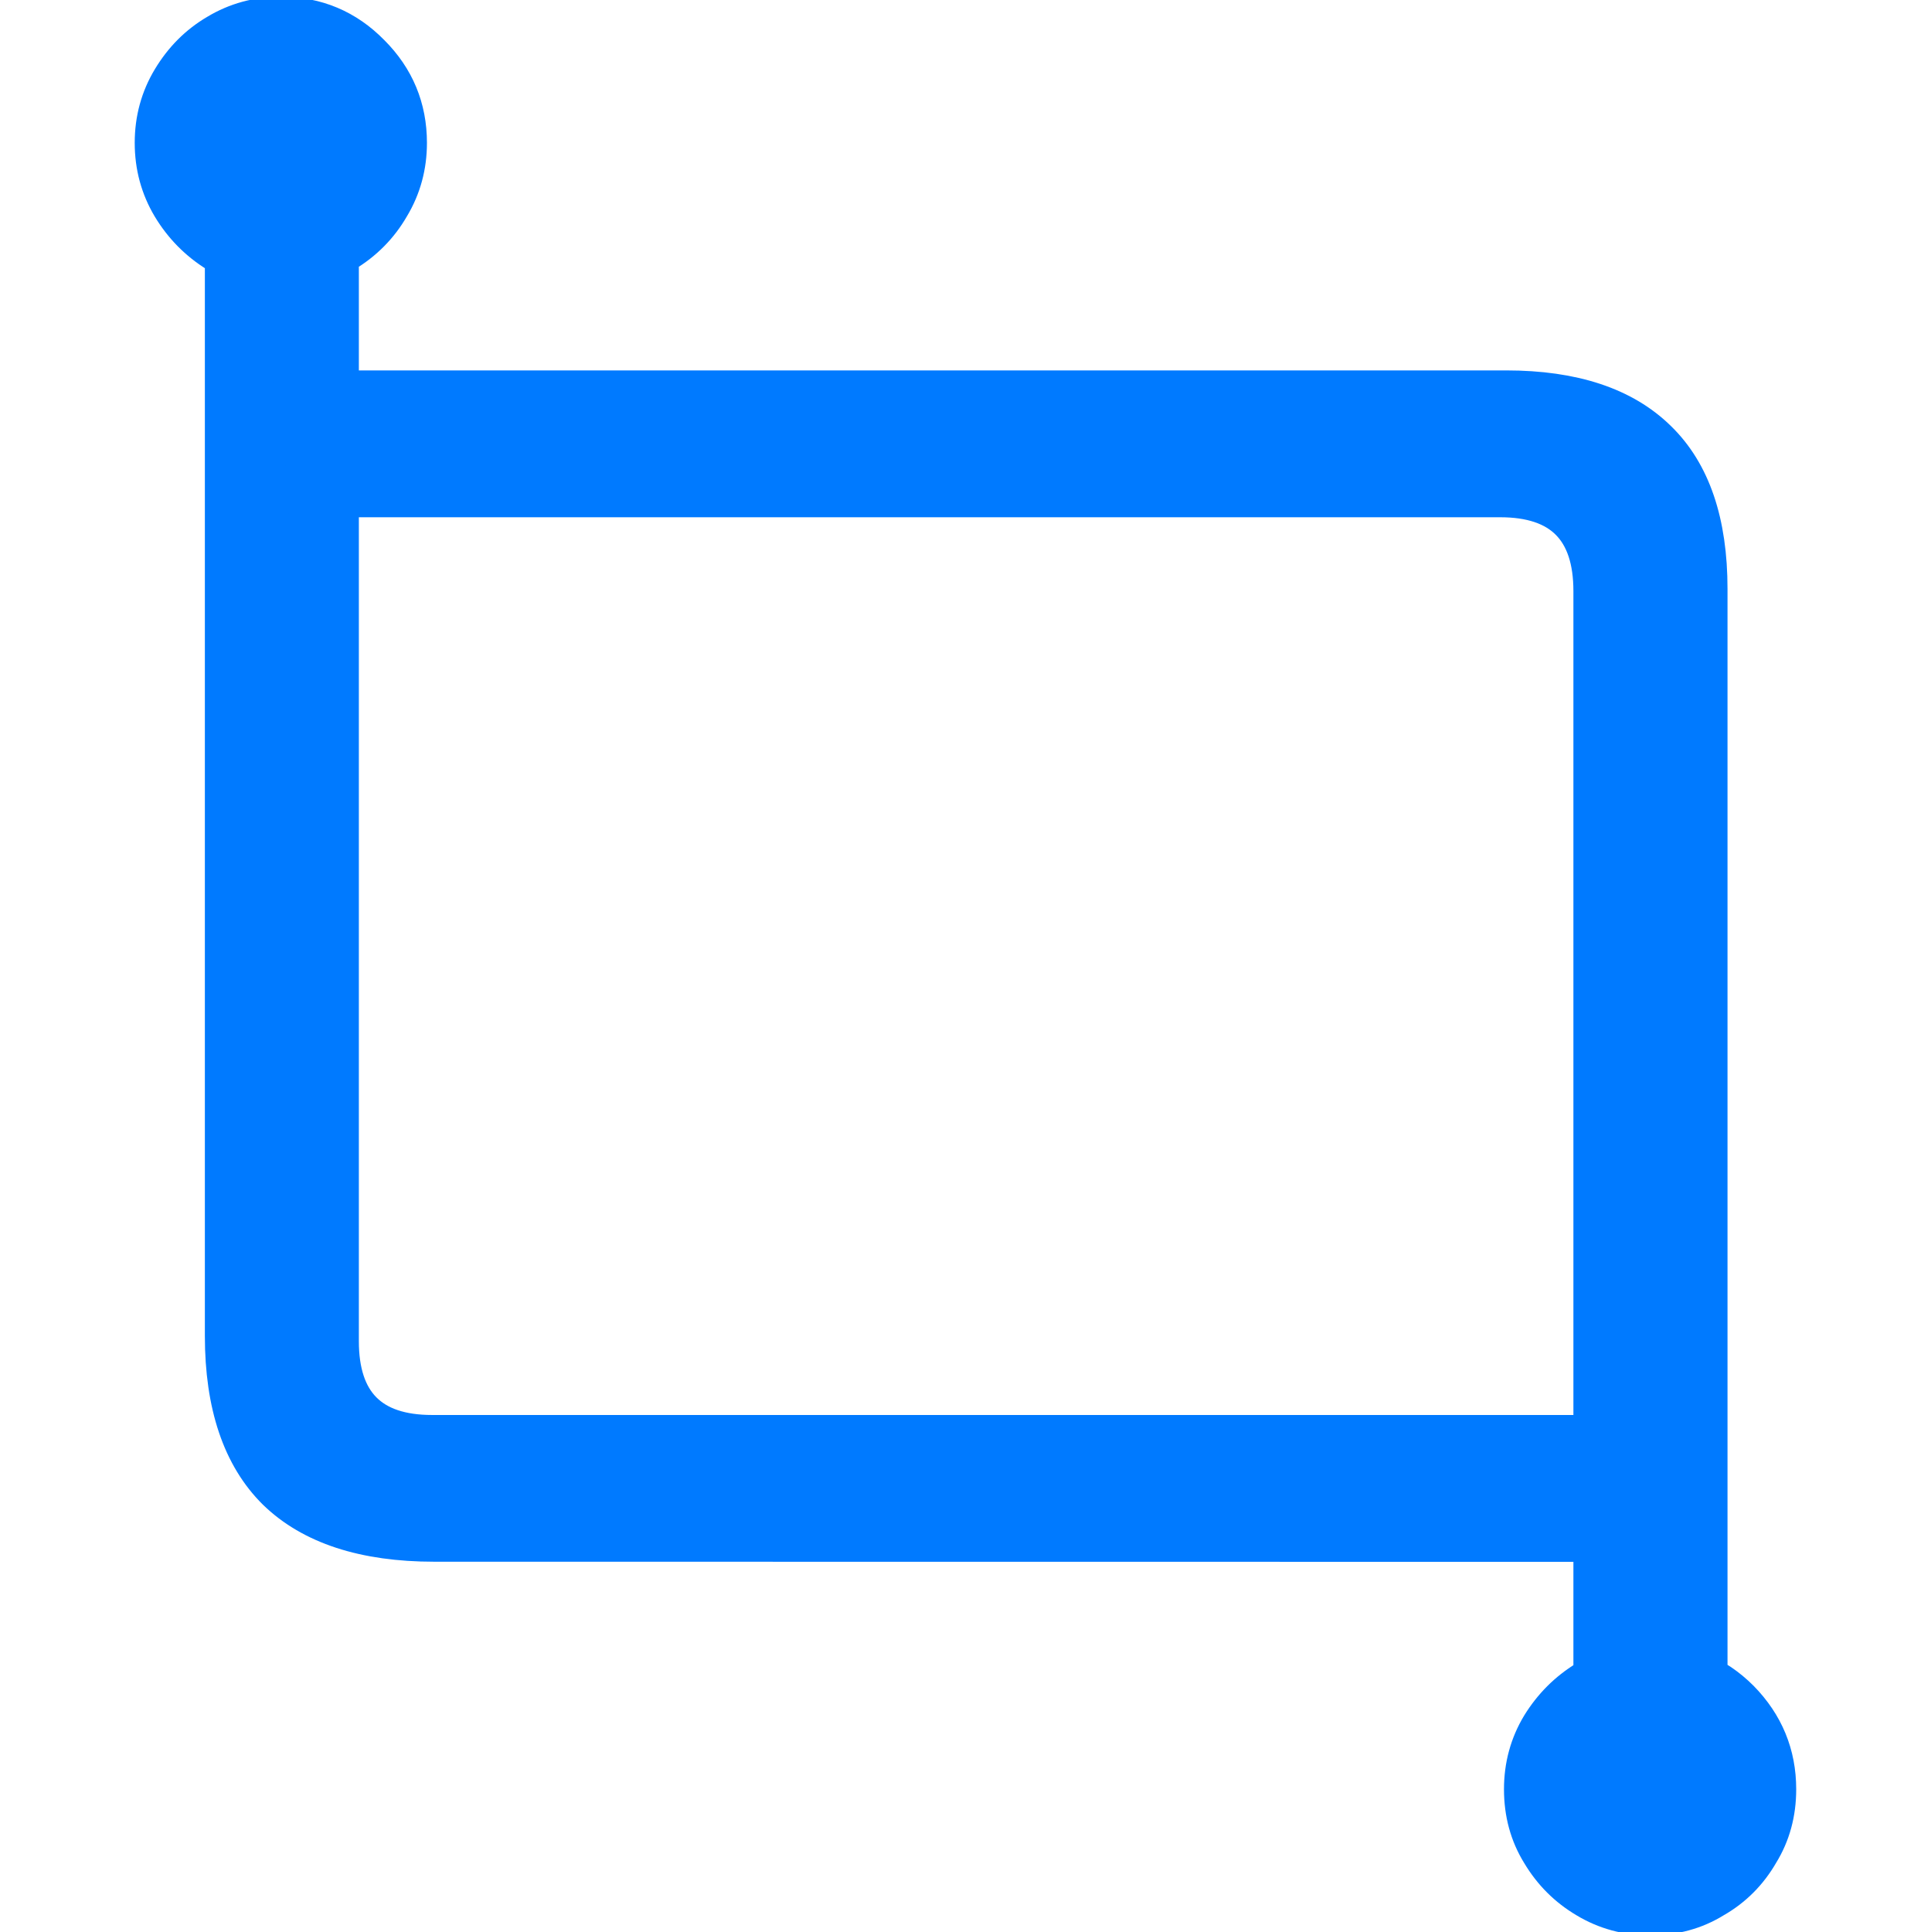
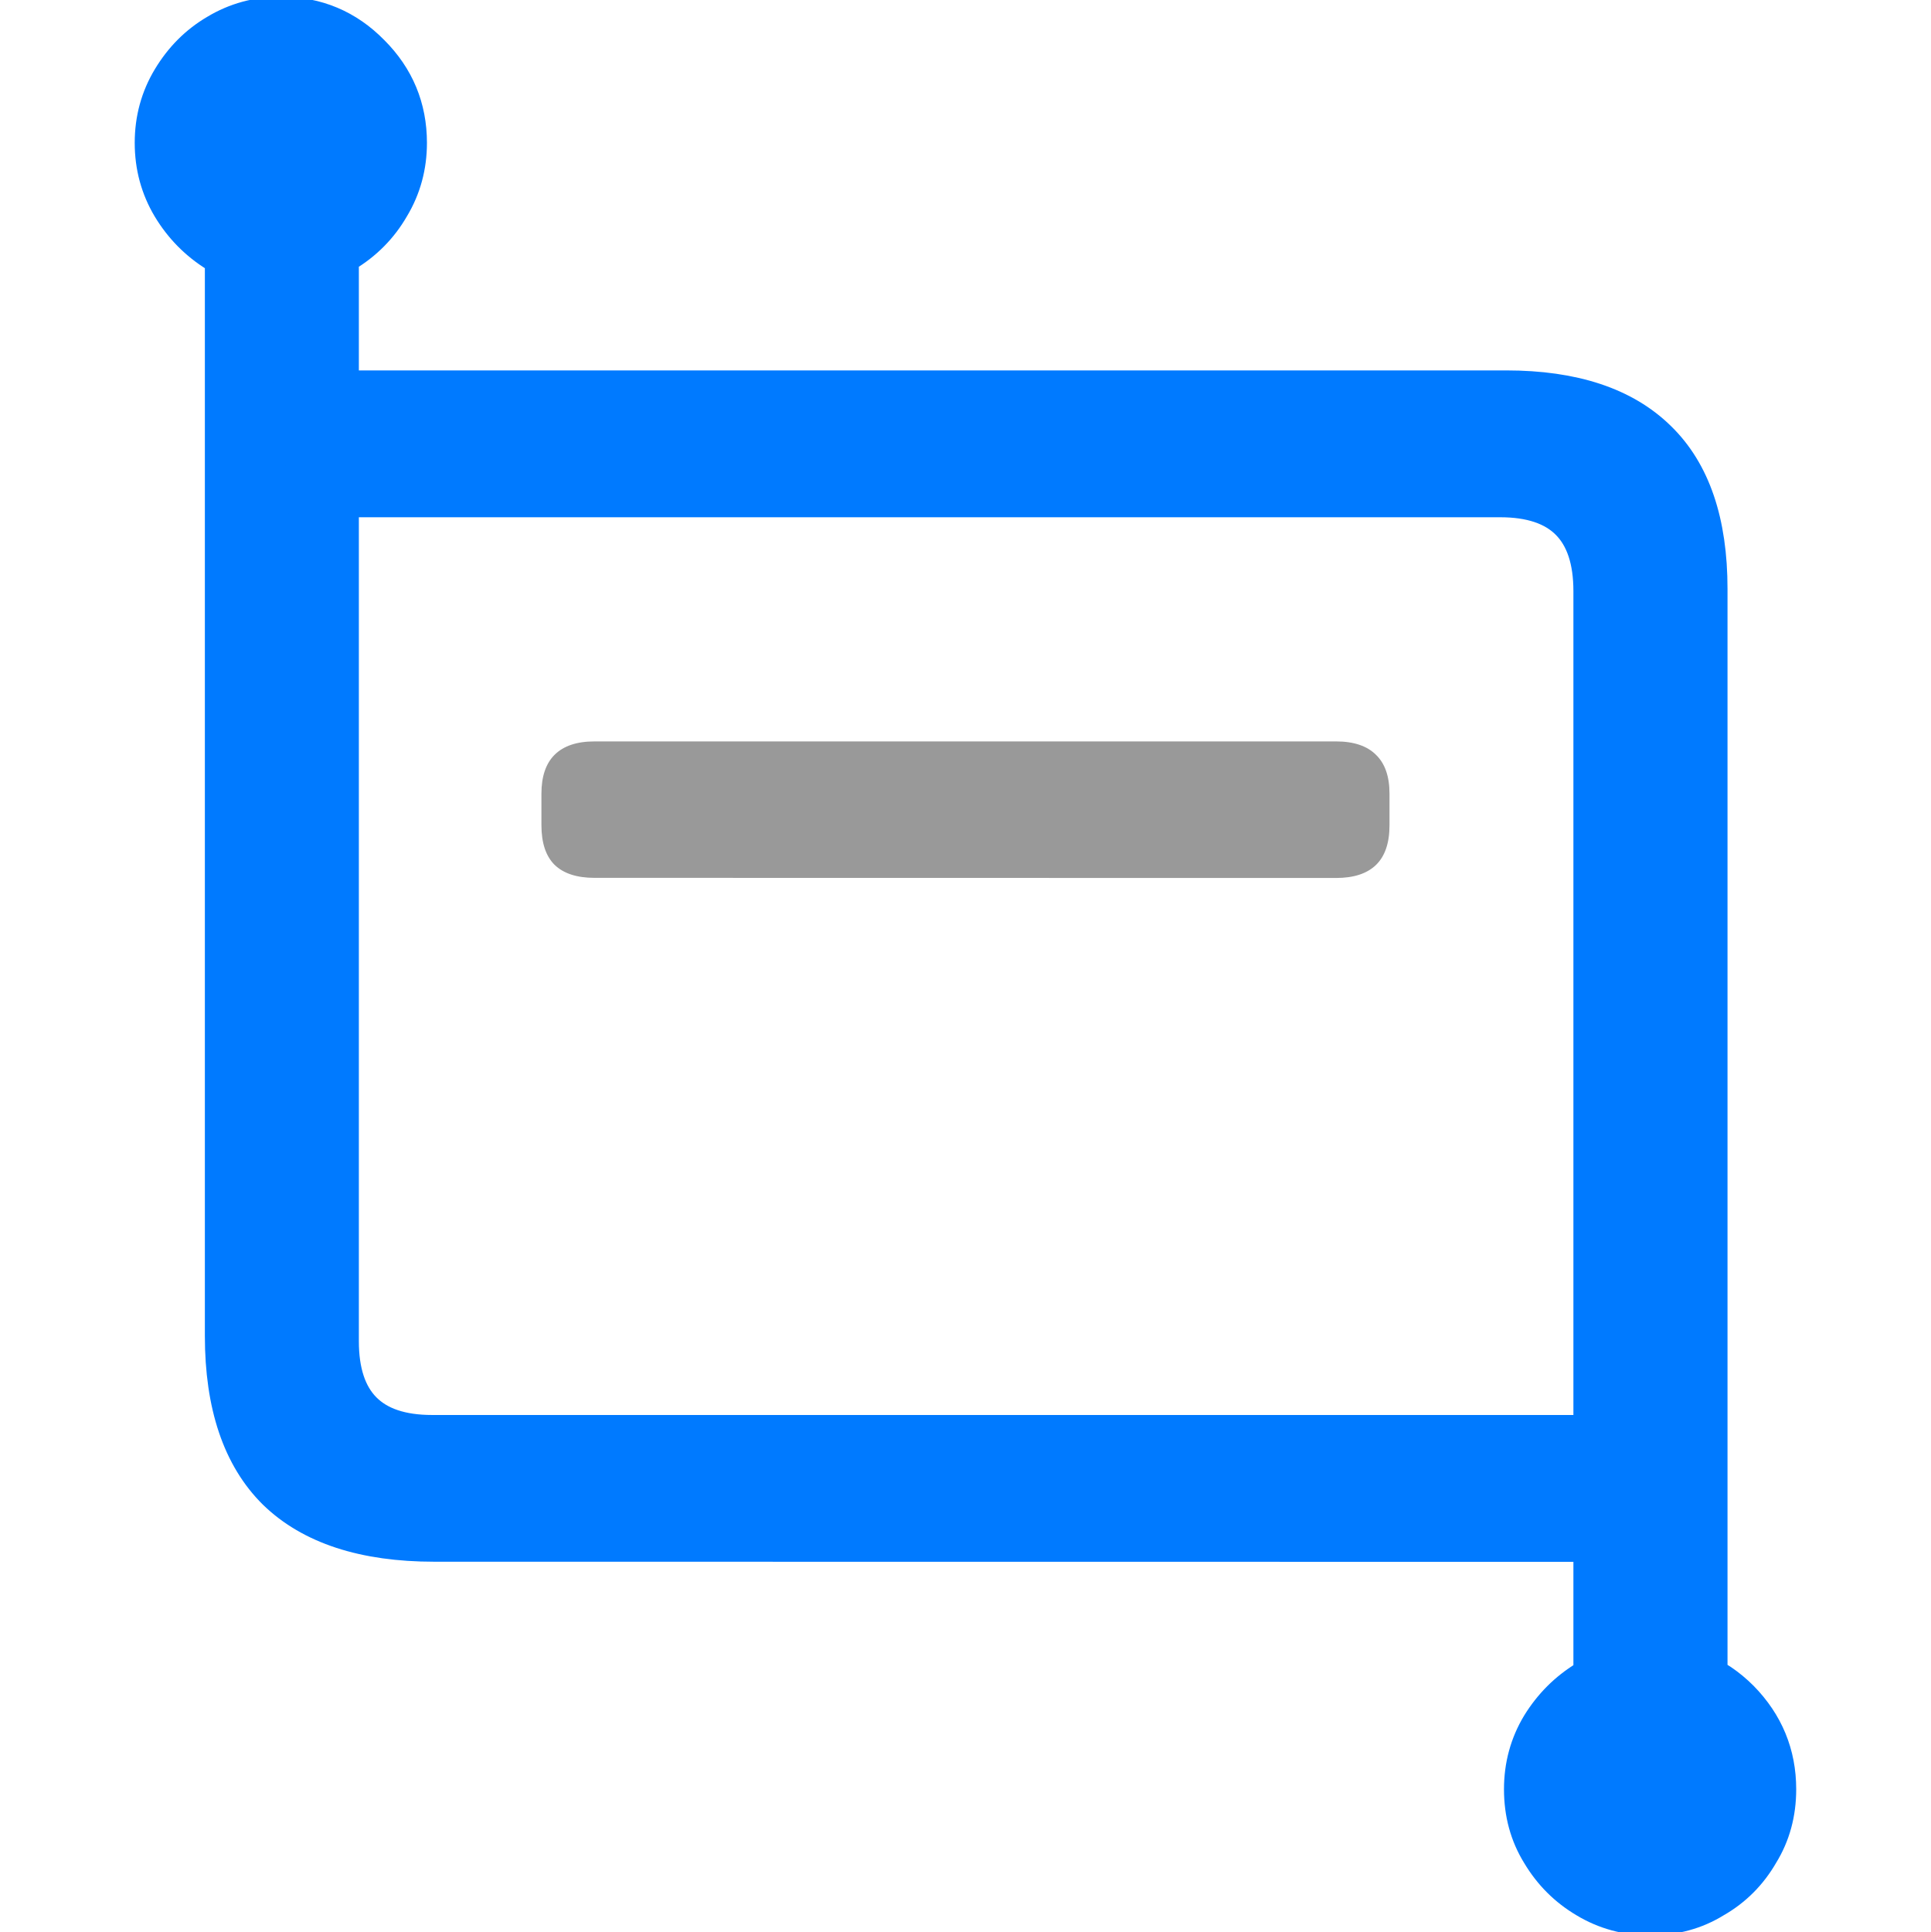
<svg xmlns="http://www.w3.org/2000/svg" version="1.1" viewBox="0 0 15.938 15.945" id="svg2">
  <defs id="defs2" />
  <path d="m 3.584,12.739 c -0.579,0 -1.016,-0.143 -1.309,-0.428 C 1.986,12.025 1.841,11.596 1.841,11.025 V 1.318 h 0.971 v 9.75 c 0,0.507 0.251,0.76 0.754,0.76 h 9.825 c 0.109,0 0.205,0.05 0.29,0.151 0.084,0.101 0.127,0.203 0.127,0.308 0,0.101 -0.042,0.201 -0.127,0.302 -0.084,0.101 -0.181,0.151 -0.29,0.151 z m 9.553,2.01 V 4.879 c 0,-0.507 -0.251,-0.76 -0.754,-0.76 H 2.553 c -0.109,0 -0.205,-0.05 -0.29,-0.151 C 2.183,3.867 2.142,3.764 2.142,3.66 c 0,-0.105 0.04,-0.205 0.121,-0.302 0.084,-0.101 0.181,-0.151 0.29,-0.151 h 9.879 c 0.555,0 0.973,0.139 1.255,0.416 0.282,0.274 0.422,0.686 0.422,1.237 v 9.888 z m 0.483,1.074 c -0.193,0 -0.37,-0.048 -0.531,-0.145 -0.157,-0.093 -0.284,-0.219 -0.38,-0.38 -0.097,-0.157 -0.145,-0.334 -0.145,-0.531 0,-0.193 0.048,-0.37 0.145,-0.531 0.097,-0.157 0.223,-0.284 0.38,-0.38 0.161,-0.097 0.338,-0.145 0.531,-0.145 0.294,0 0.543,0.103 0.748,0.308 0.205,0.209 0.308,0.459 0.308,0.748 0,0.197 -0.048,0.374 -0.145,0.531 -0.093,0.161 -0.219,0.288 -0.38,0.38 -0.157,0.097 -0.334,0.145 -0.531,0.145 z M 2.317,2.235 c -0.193,0 -0.37,-0.046 -0.531,-0.139 C 1.63,1.999 1.503,1.871 1.406,1.71 1.31,1.549 1.262,1.372 1.262,1.179 c 0,-0.193 0.048,-0.37 0.145,-0.531 0.097,-0.161 0.223,-0.288 0.38,-0.38 0.161,-0.097 0.338,-0.145 0.531,-0.145 0.294,0 0.543,0.105 0.748,0.314 0.205,0.205 0.308,0.453 0.308,0.742 0,0.193 -0.048,0.37 -0.145,0.531 C 3.136,1.871 3.009,1.999 2.848,2.096 2.691,2.188 2.515,2.235 2.317,2.235 Z" id="text1" style="font-size:6.247px;font-family:'SF Pro';-inkscape-font-specification:'SF Pro';text-align:center;text-anchor:middle;fill:#007aff;fill-opacity:1;stroke:#007aff;stroke-width:0.3;stroke-linecap:round;stroke-dasharray:none;stroke-opacity:1" aria-label="􀑠" />
+   <path d="M 4.907,7.245 C 4.761,7.245 4.651,7.209 4.577,7.137 4.505,7.065 4.469,6.956 4.469,6.81 V 6.55 c 0,-0.141 0.036,-0.248 0.108,-0.32 0.074,-0.074 0.184,-0.111 0.33,-0.111 h 6.121 c 0.146,0 0.256,0.037 0.33,0.111 0.074,0.072 0.111,0.178 0.111,0.32 v 0.261 c 0,0.146 -0.037,0.255 -0.111,0.327 -0.074,0.072 -0.184,0.108 -0.33,0.108 z" id="text4" style="font-size:3.175px;font-family:'SF Pro';-inkscape-font-specification:'SF Pro';text-align:center;text-anchor:middle;fill:#999999;stroke-width:0.178;stroke-linecap:round" aria-label="􀧎" />
</svg>
